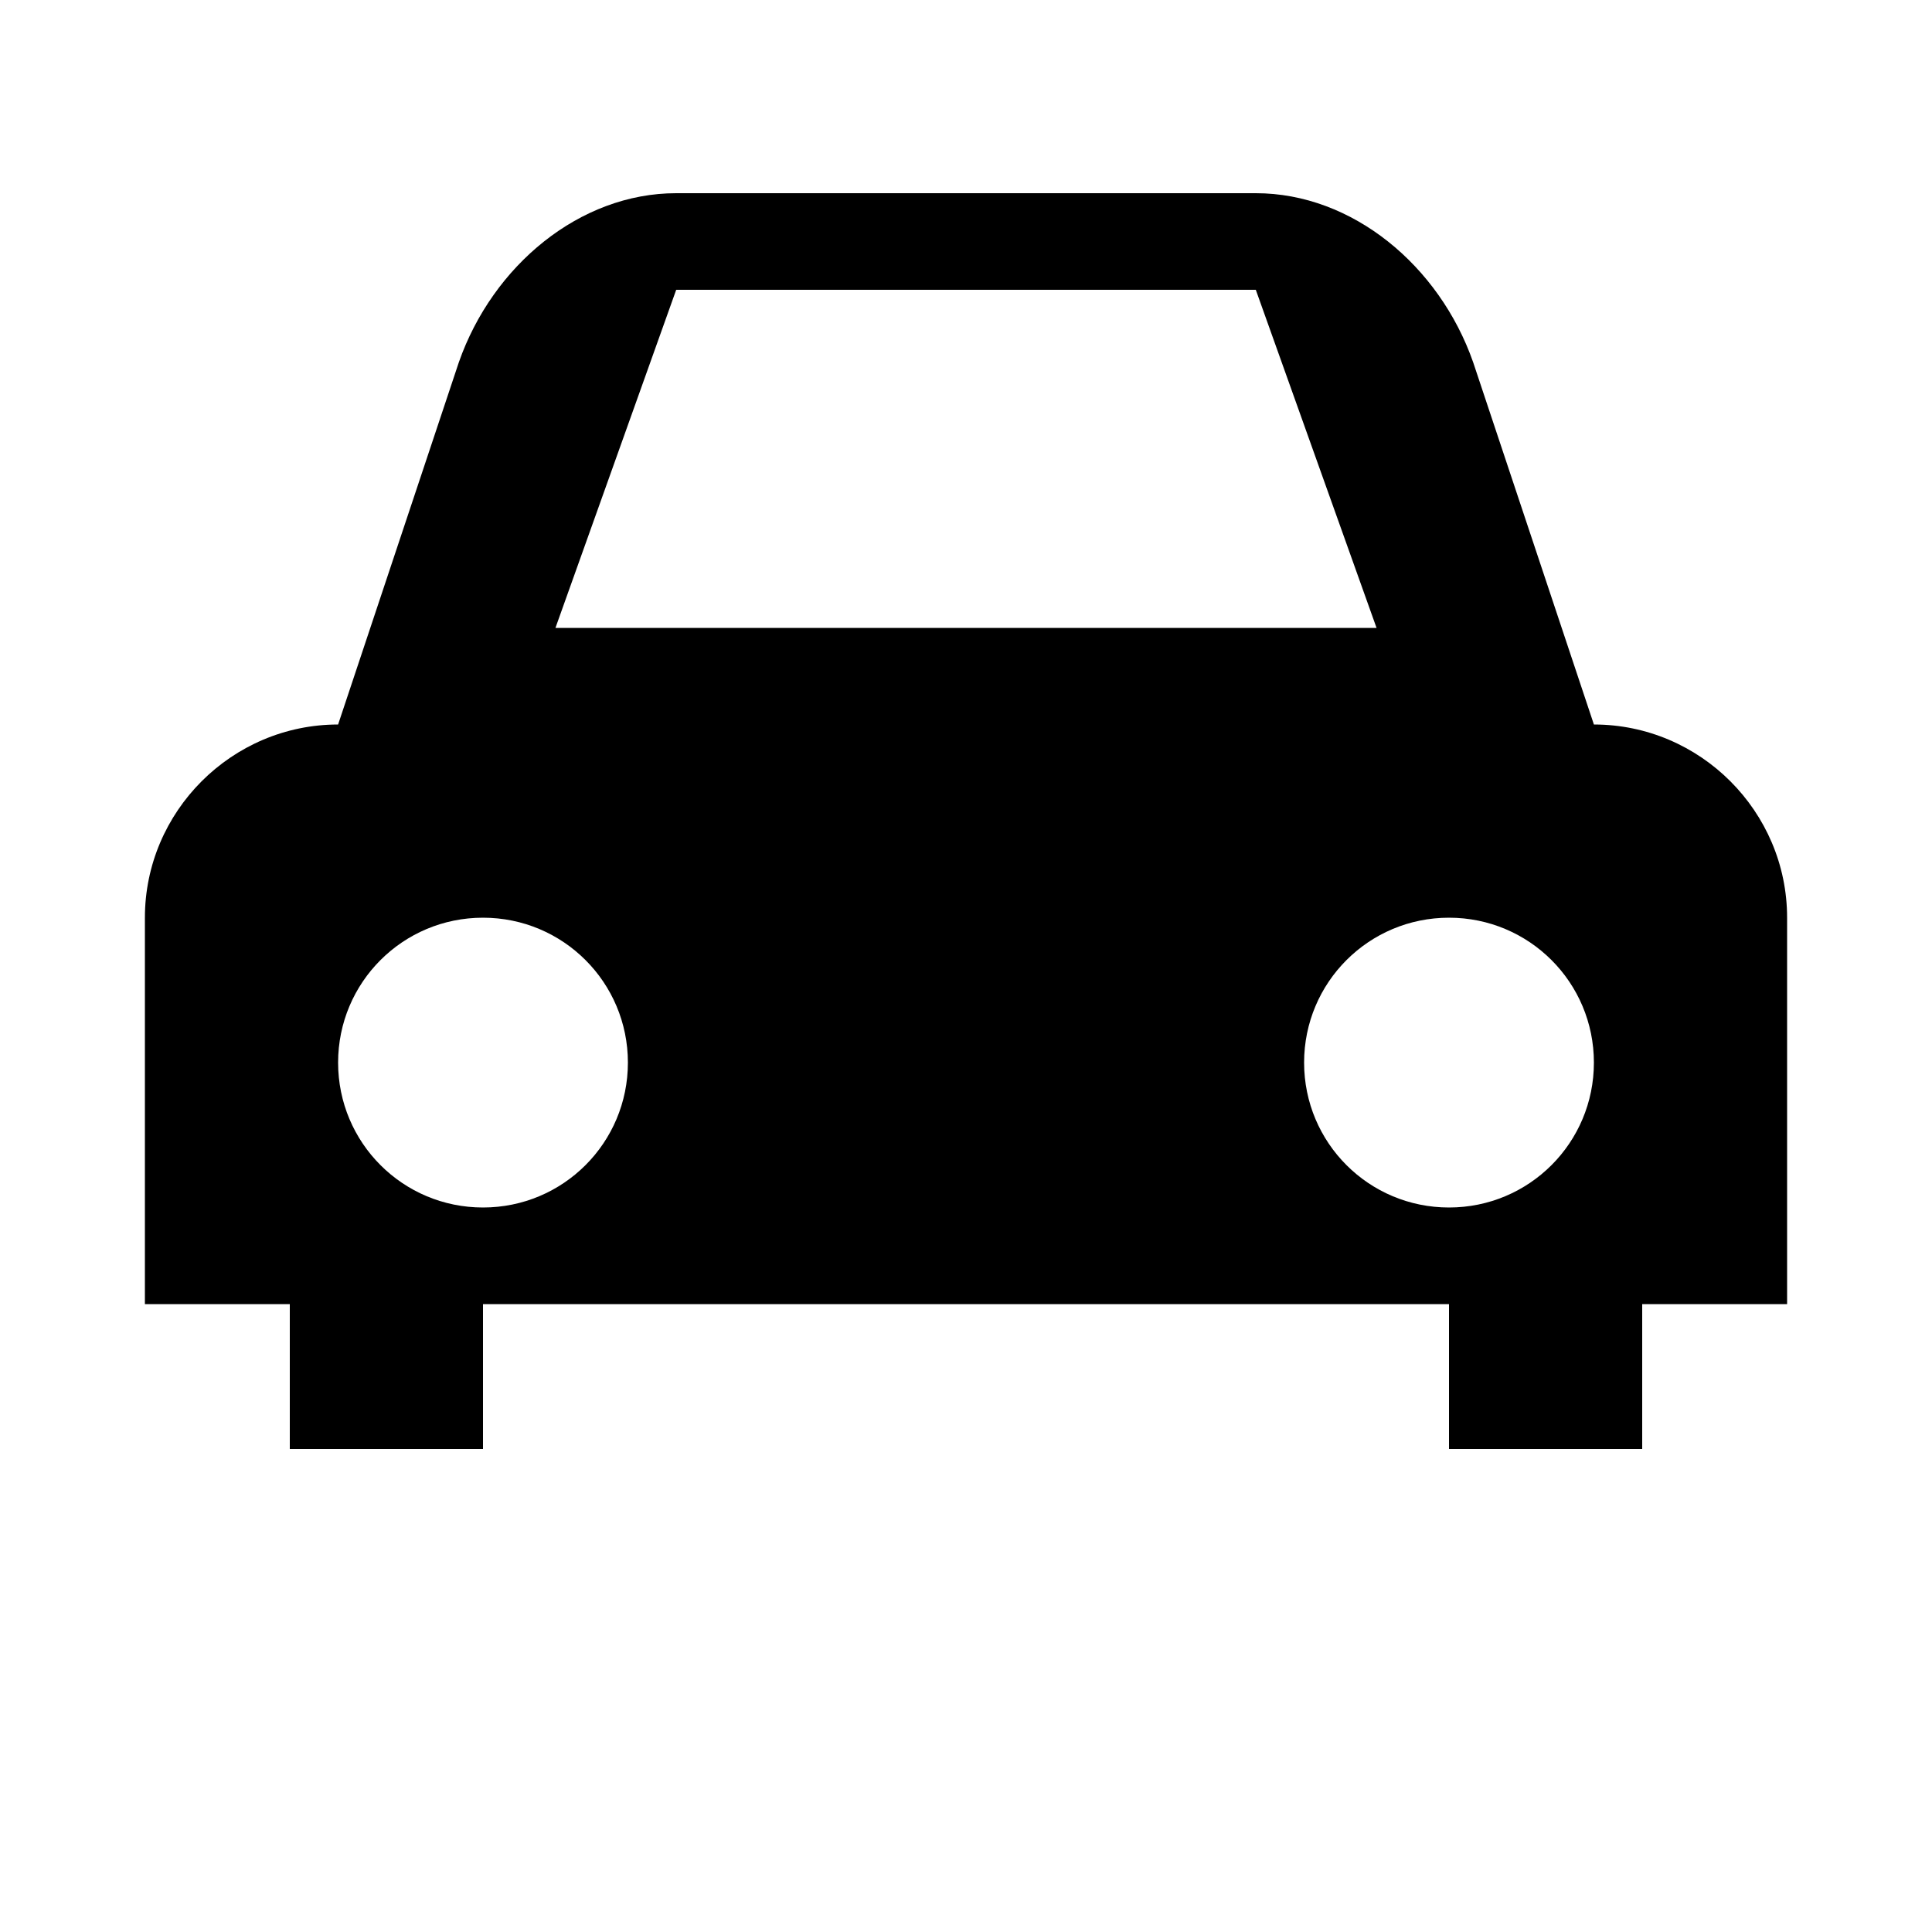
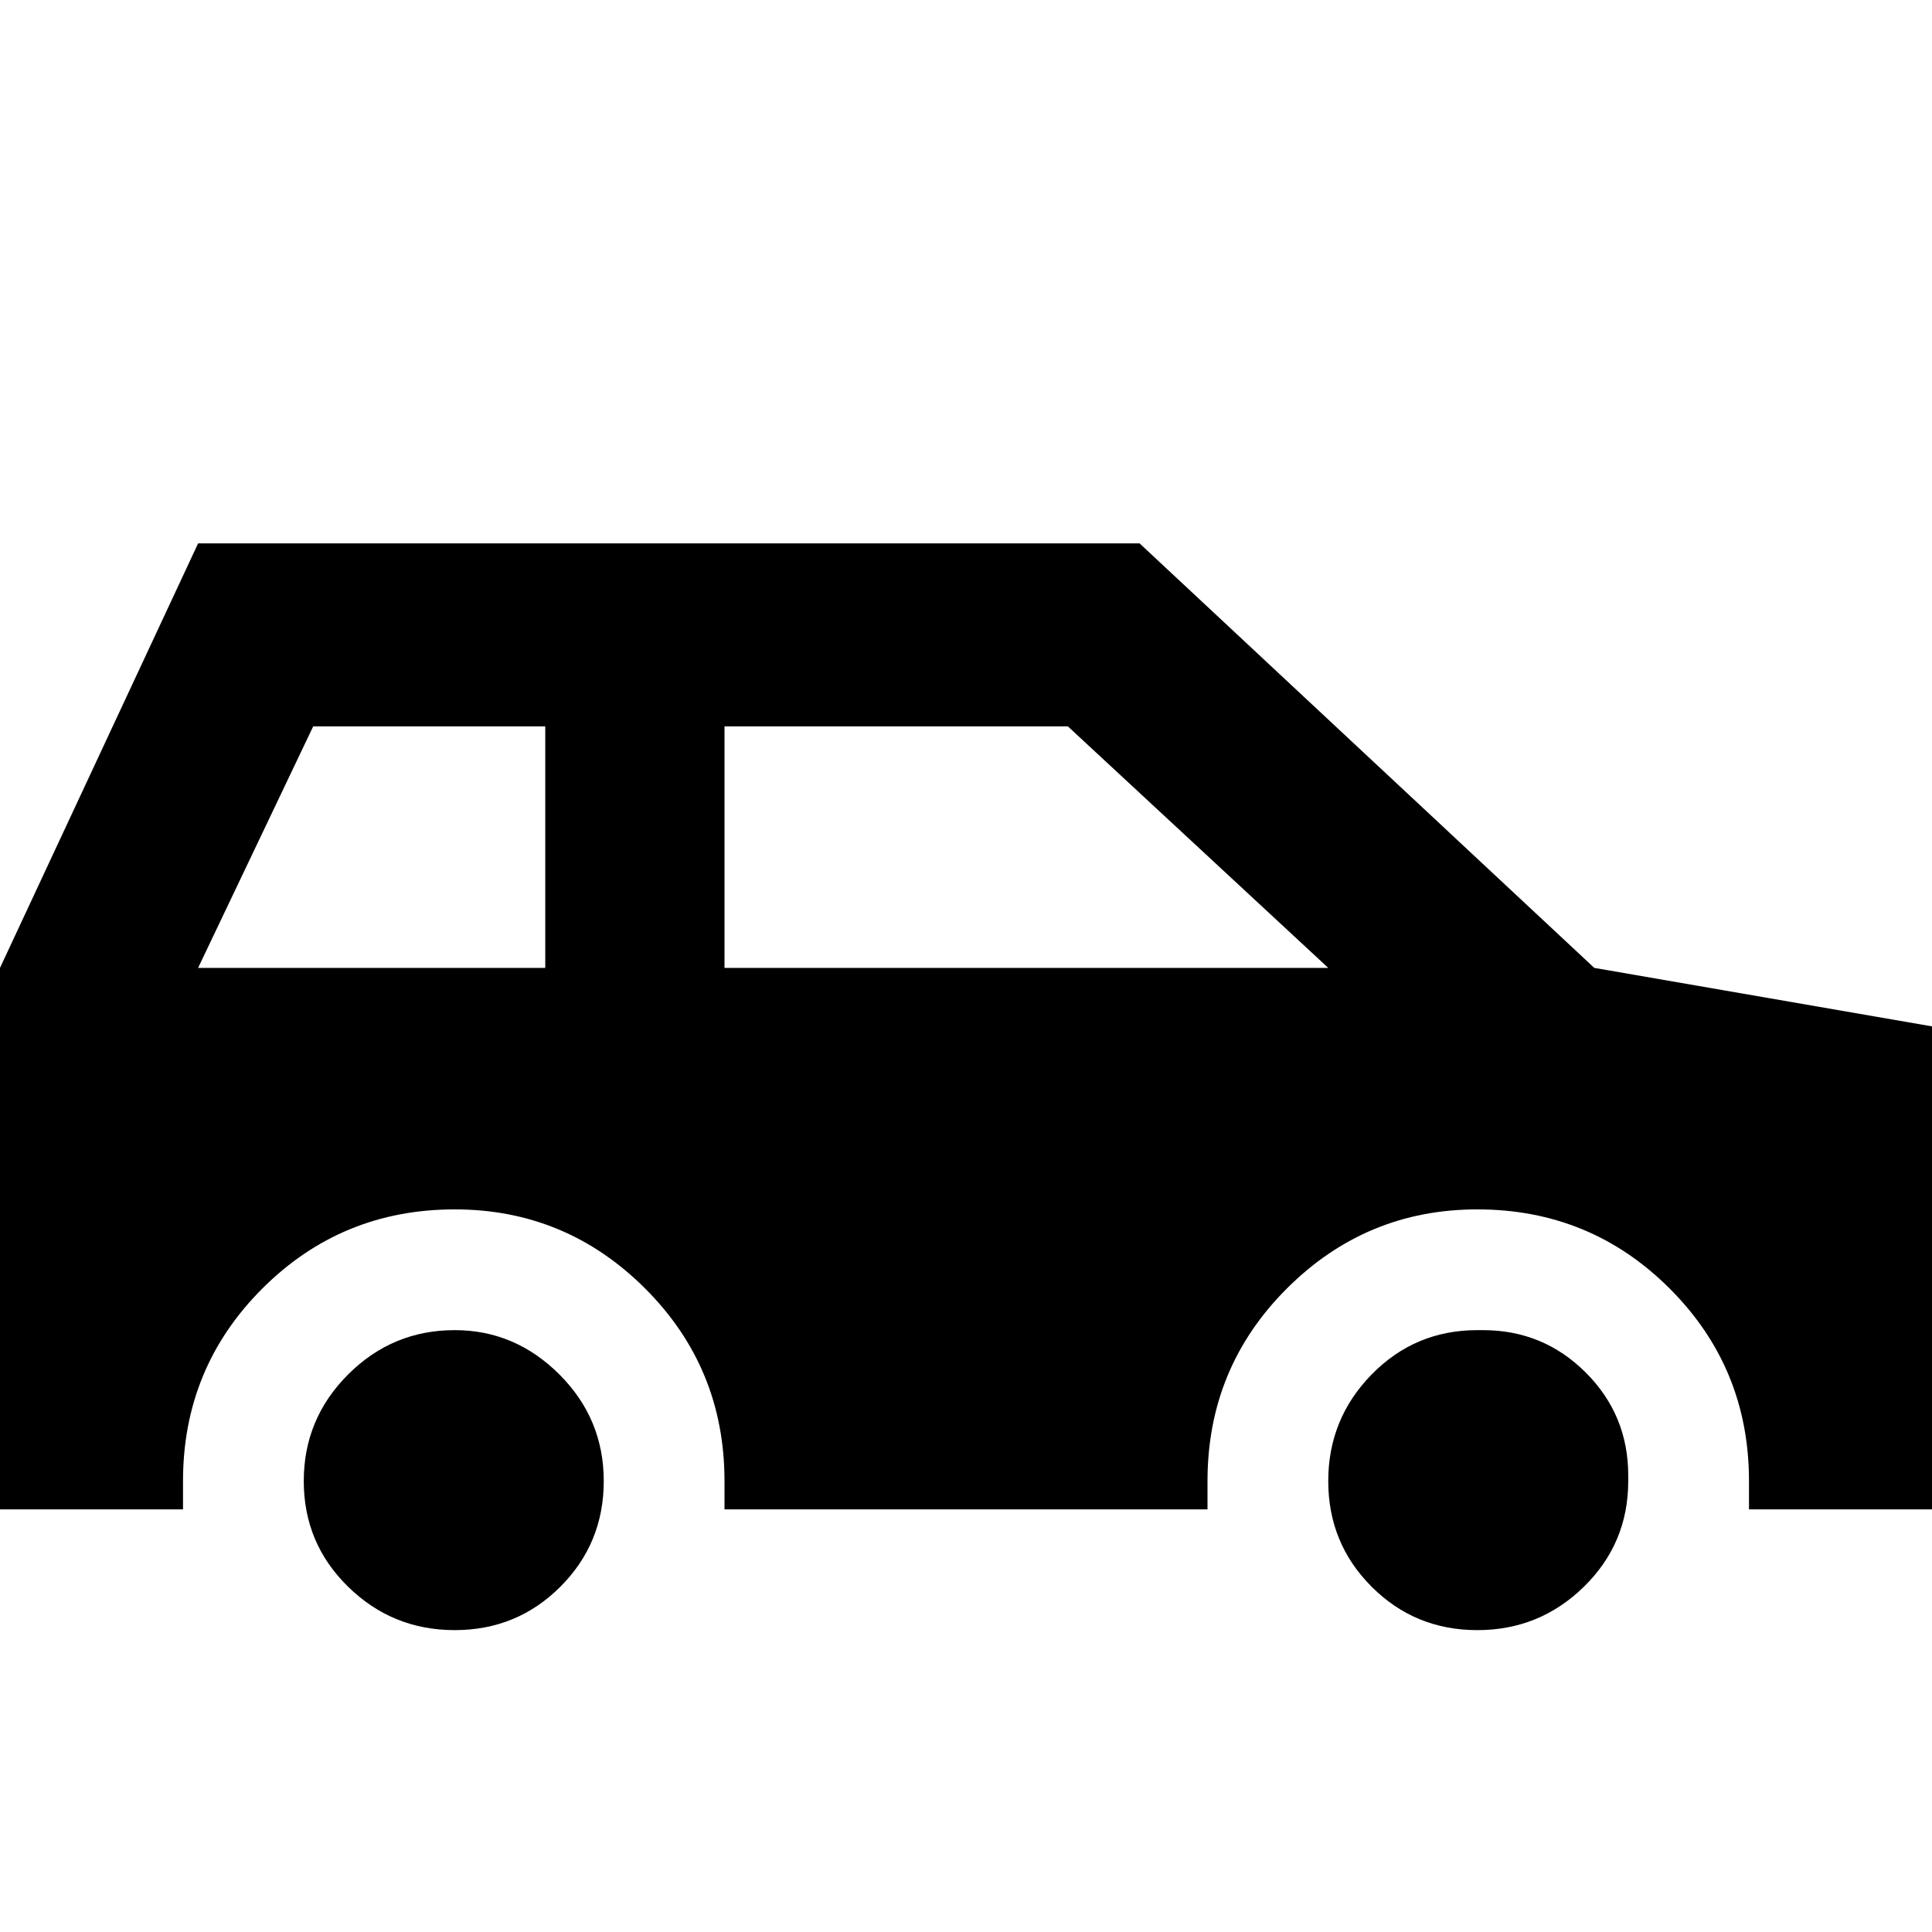
- <svg xmlns="http://www.w3.org/2000/svg" viewBox="0 0 40 40" fill="currentColor">
-   <path d="M33 15l-2.5-7.5C29.8 5.5 28 4 26 4H14c-2 0-3.8 1.5-4.5 3.5L7 15c-2.2 0-4 1.8-4 4v8h3v3h4v-3h20v3h4v-3h3v-8c0-2.2-1.8-4-4-4zM14 6h12l2.5 7h-17L14 6zM10 25c-1.66 0-3-1.34-3-3s1.34-3 3-3 3 1.34 3 3-1.34 3-3 3zm20 0c-1.66 0-3-1.34-3-3s1.34-3 3-3 3 1.34 3 3-1.34 3-3 3z" />
+ <svg xmlns="http://www.w3.org/2000/svg" viewBox="0 0 1024 1024">
+   <g transform="scale(1,-1) translate(0,-1024)">
+     <path d="M166 639H289V511H105ZM384 639H566L704 511H384ZM105 736 0 511V224H97V239Q97 299 139.0 341.0Q181 383 241 383Q300 383 342.0 341.0Q384 299 384 239V224H640V239Q640 299 682.0 341.0Q724 383 783 383Q843 383 885.0 341.0Q927 299 927 239V224H1024V480L845 511L604 736H105ZM241 319Q208 319 184.5 295.5Q161 272 161 239Q161 206 184.5 183.0Q208 160 241 160Q274 160 297.0 183.0Q320 206 320 239Q320 272 296.5 295.5Q273 319 241 319ZM783 319Q750 319 727.0 295.5Q704 272 704 239Q704 206 727.0 183.0Q750 160 783 160Q816 160 839.5 183.0Q863 206 863 239Q863 240 863.0 240.5Q863 241 863 242Q863 274 840.5 296.5Q818 319 786 319Q785 319 784.5 319.0Q784 319 783 319Z" fill="currentColor" />
+   </g>
</svg>
